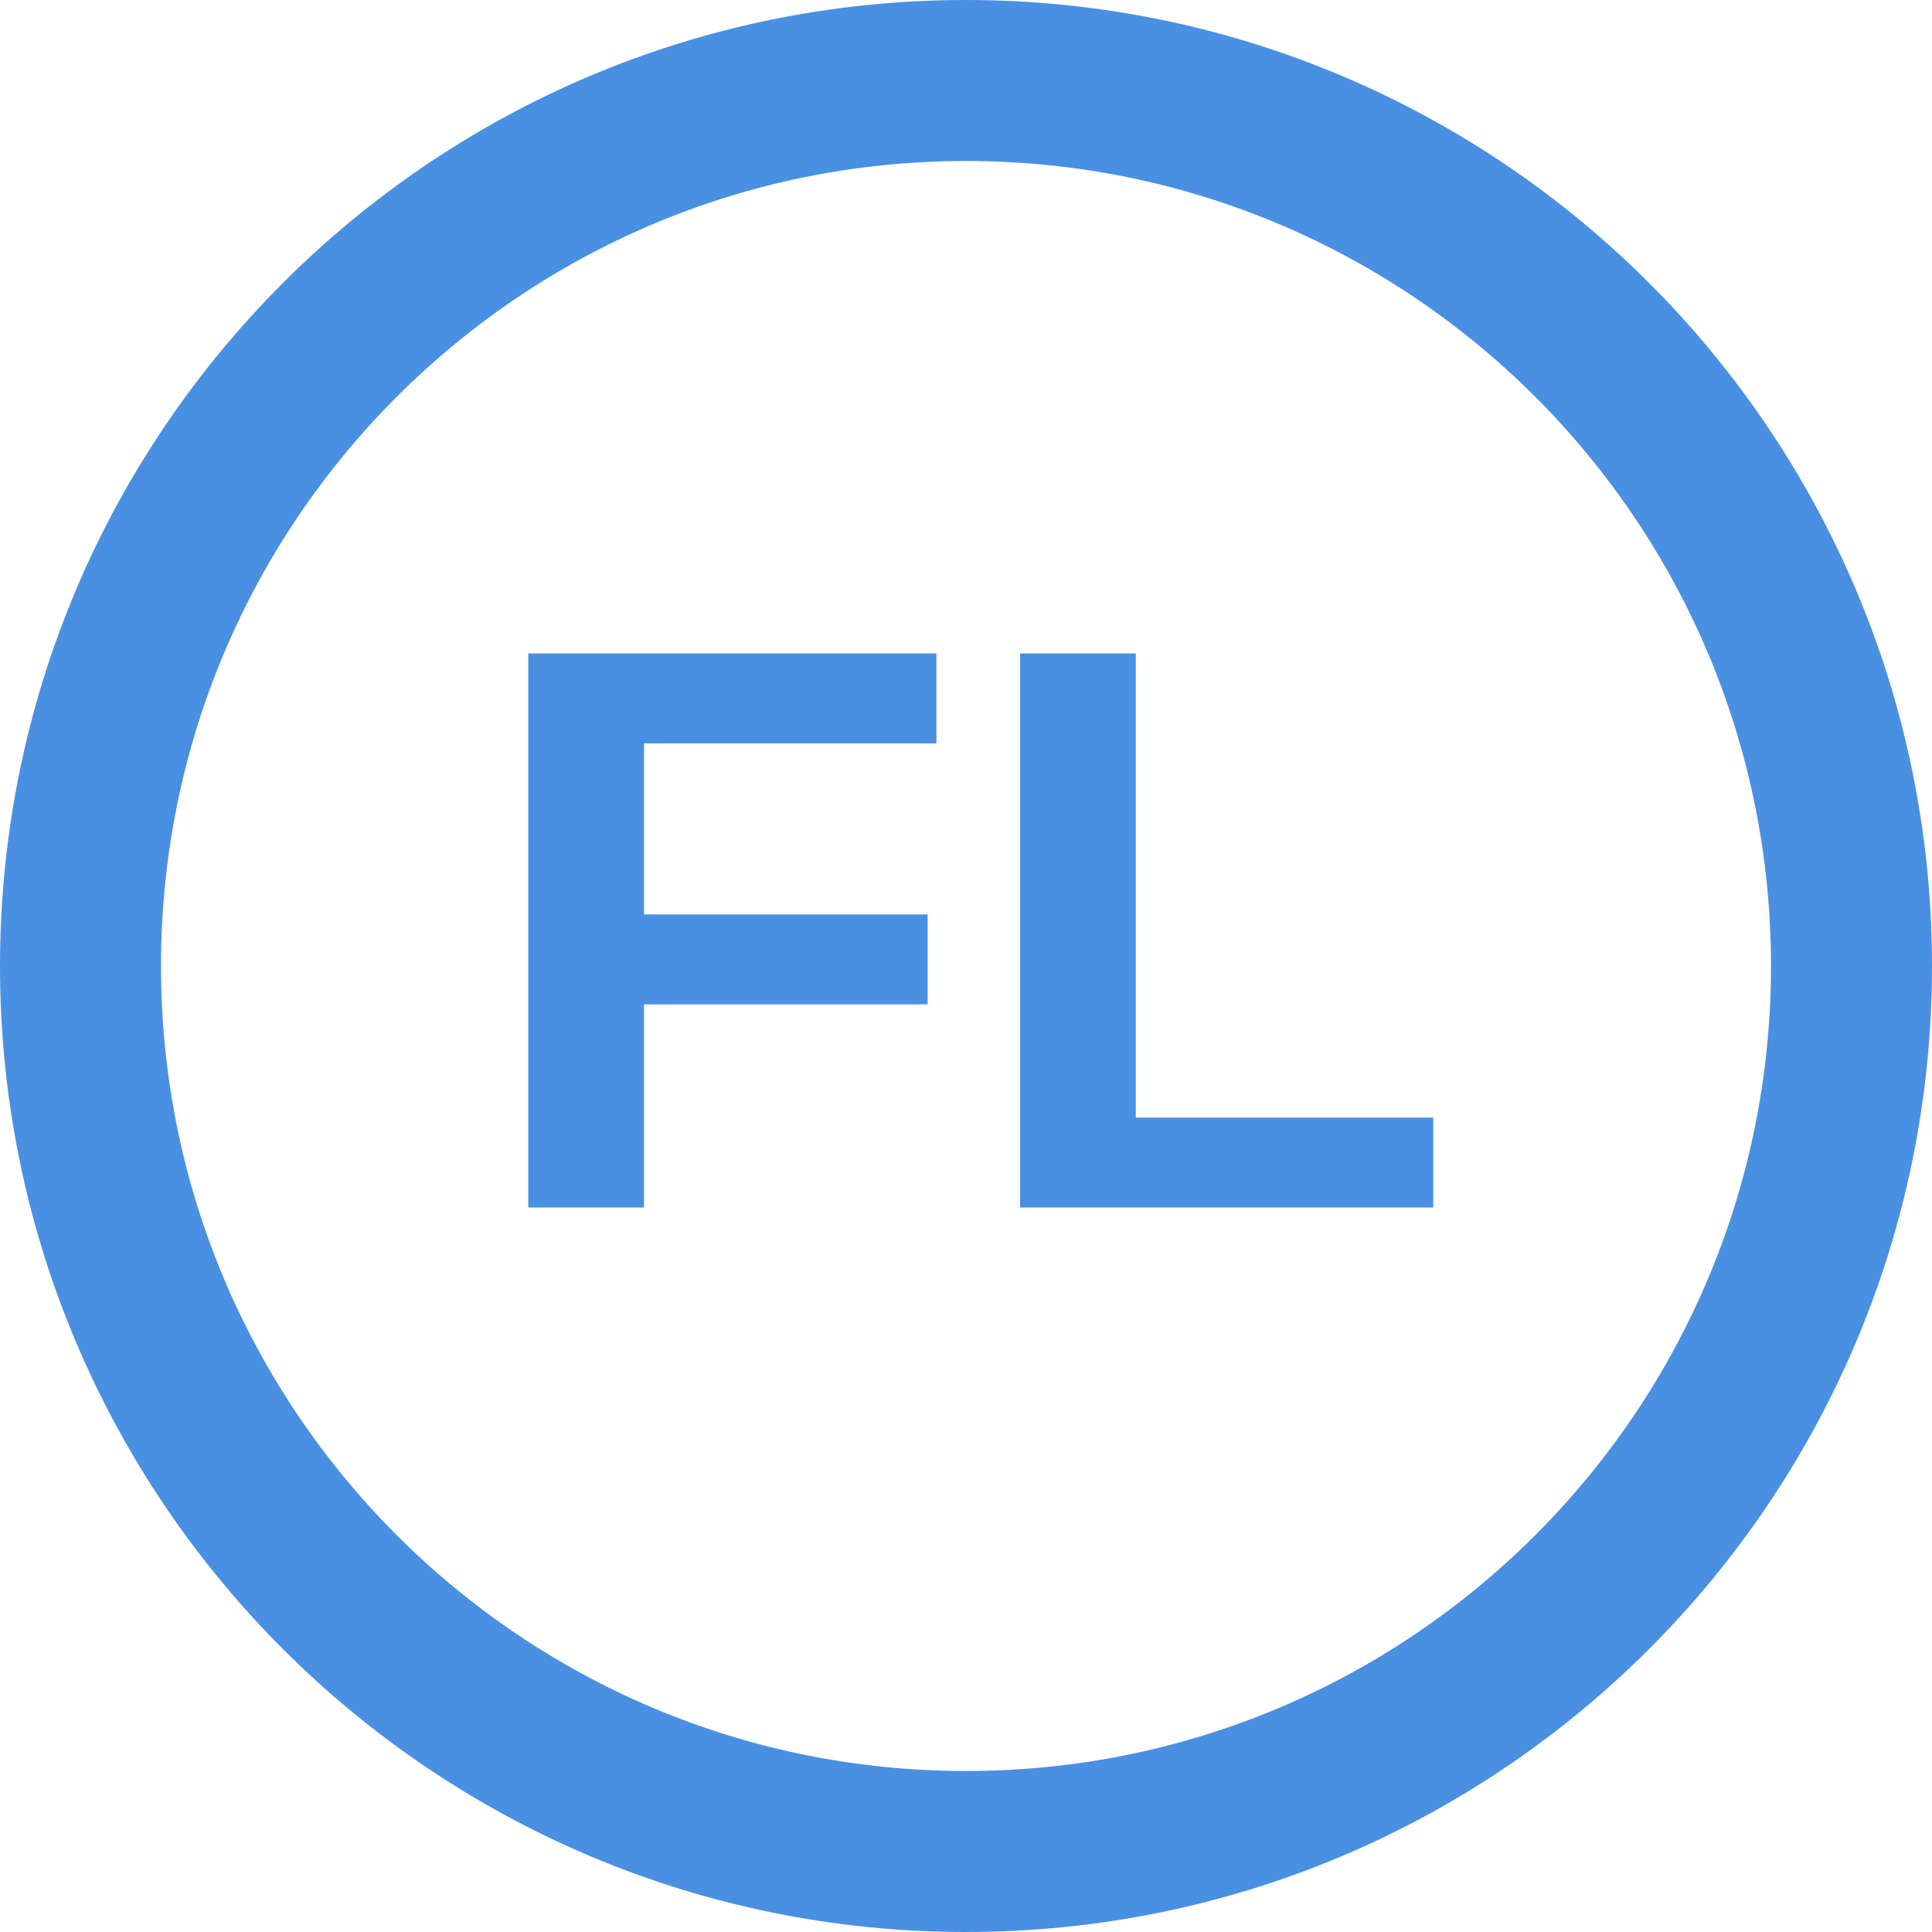
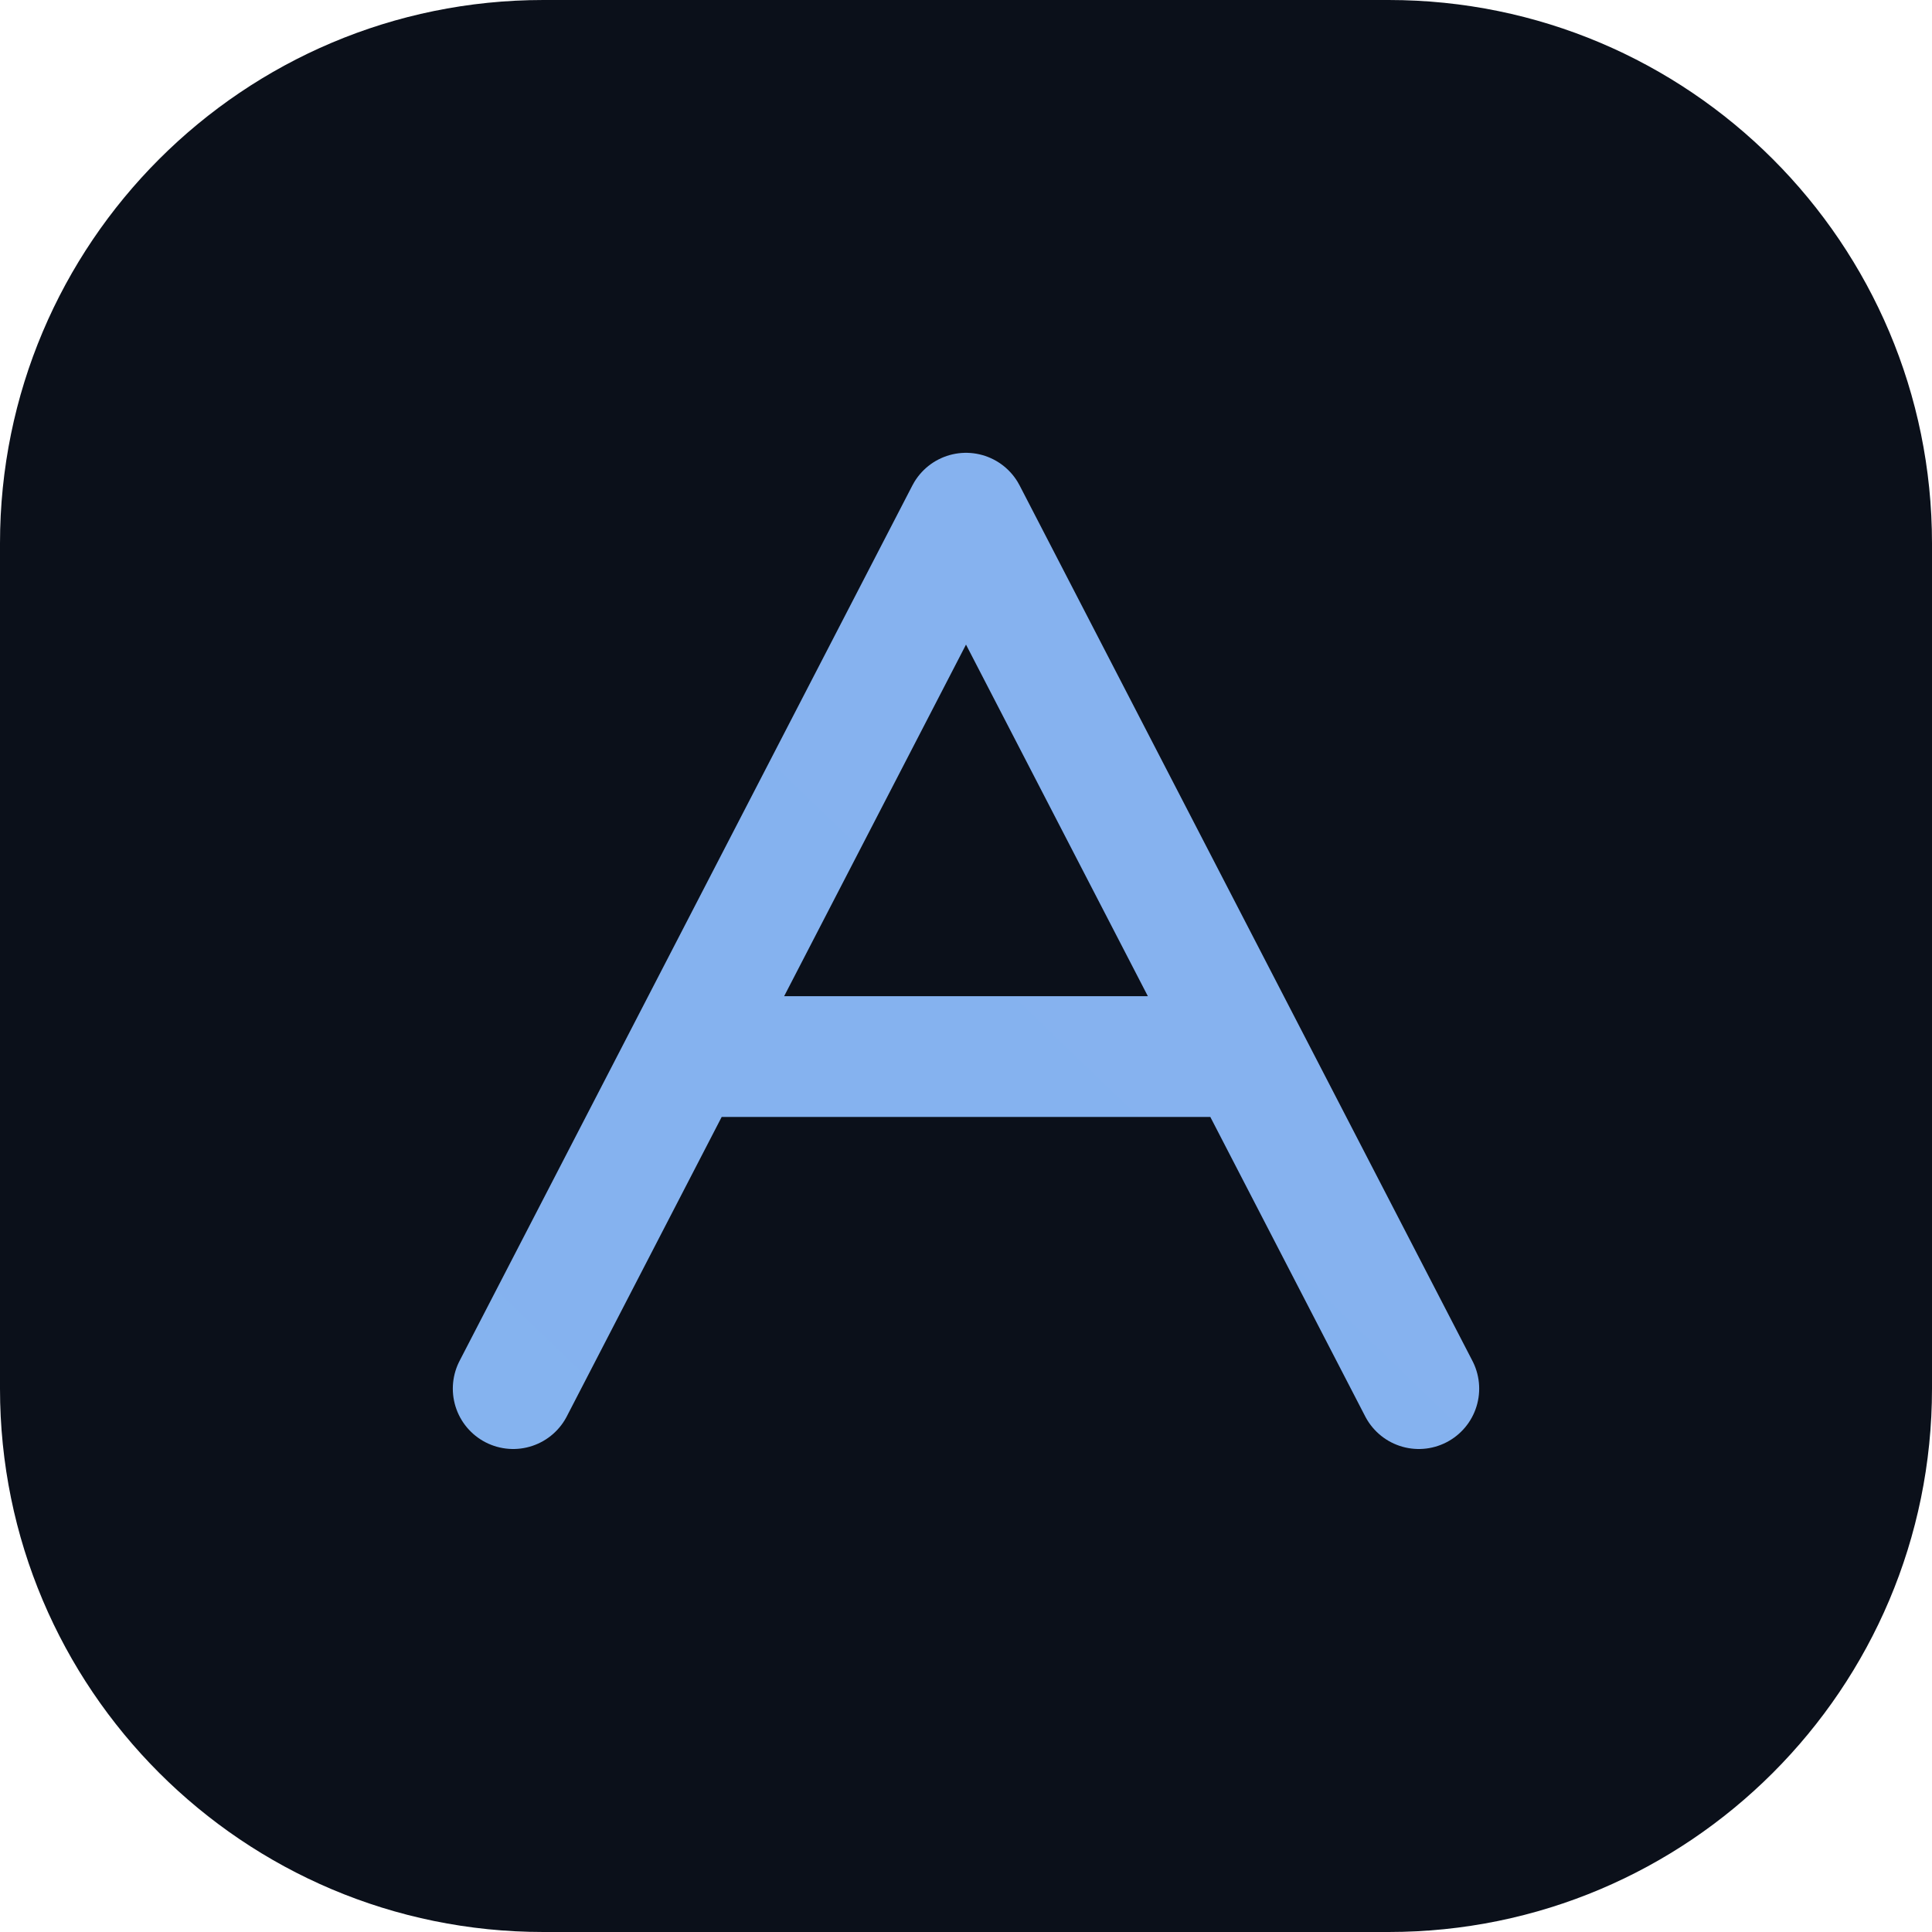
- <svg xmlns="http://www.w3.org/2000/svg" width="48" height="48" viewBox="0 0 48 48" fill="none">
-   <circle cx="24" cy="24" r="22" stroke="#4A90E2" stroke-width="4" />
-   <text x="24" y="30" font-family="Arial, Helvetica, sans-serif" font-size="20" fill="#4A90E2" text-anchor="middle" font-weight="bold">FL</text>
+ <svg xmlns="http://www.w3.org/2000/svg" width="64" height="64" viewBox="0 0 64 64" fill="none">
+   <defs>
+     <linearGradient id="g" x1="12" y1="52" x2="52" y2="12">
+       <stop stop-color="#70C8DF" />
+       <stop offset="1" stop-color="#9B9CFF" />
+     </linearGradient>
+   </defs>
+   <rect width="64" height="64" rx="18" fill="#0B101A" />
+   <path d="M17 46 32 17l15 29M23 35h18" stroke="url(#g)" stroke-width="4" stroke-linecap="round" stroke-linejoin="round" />
</svg>
